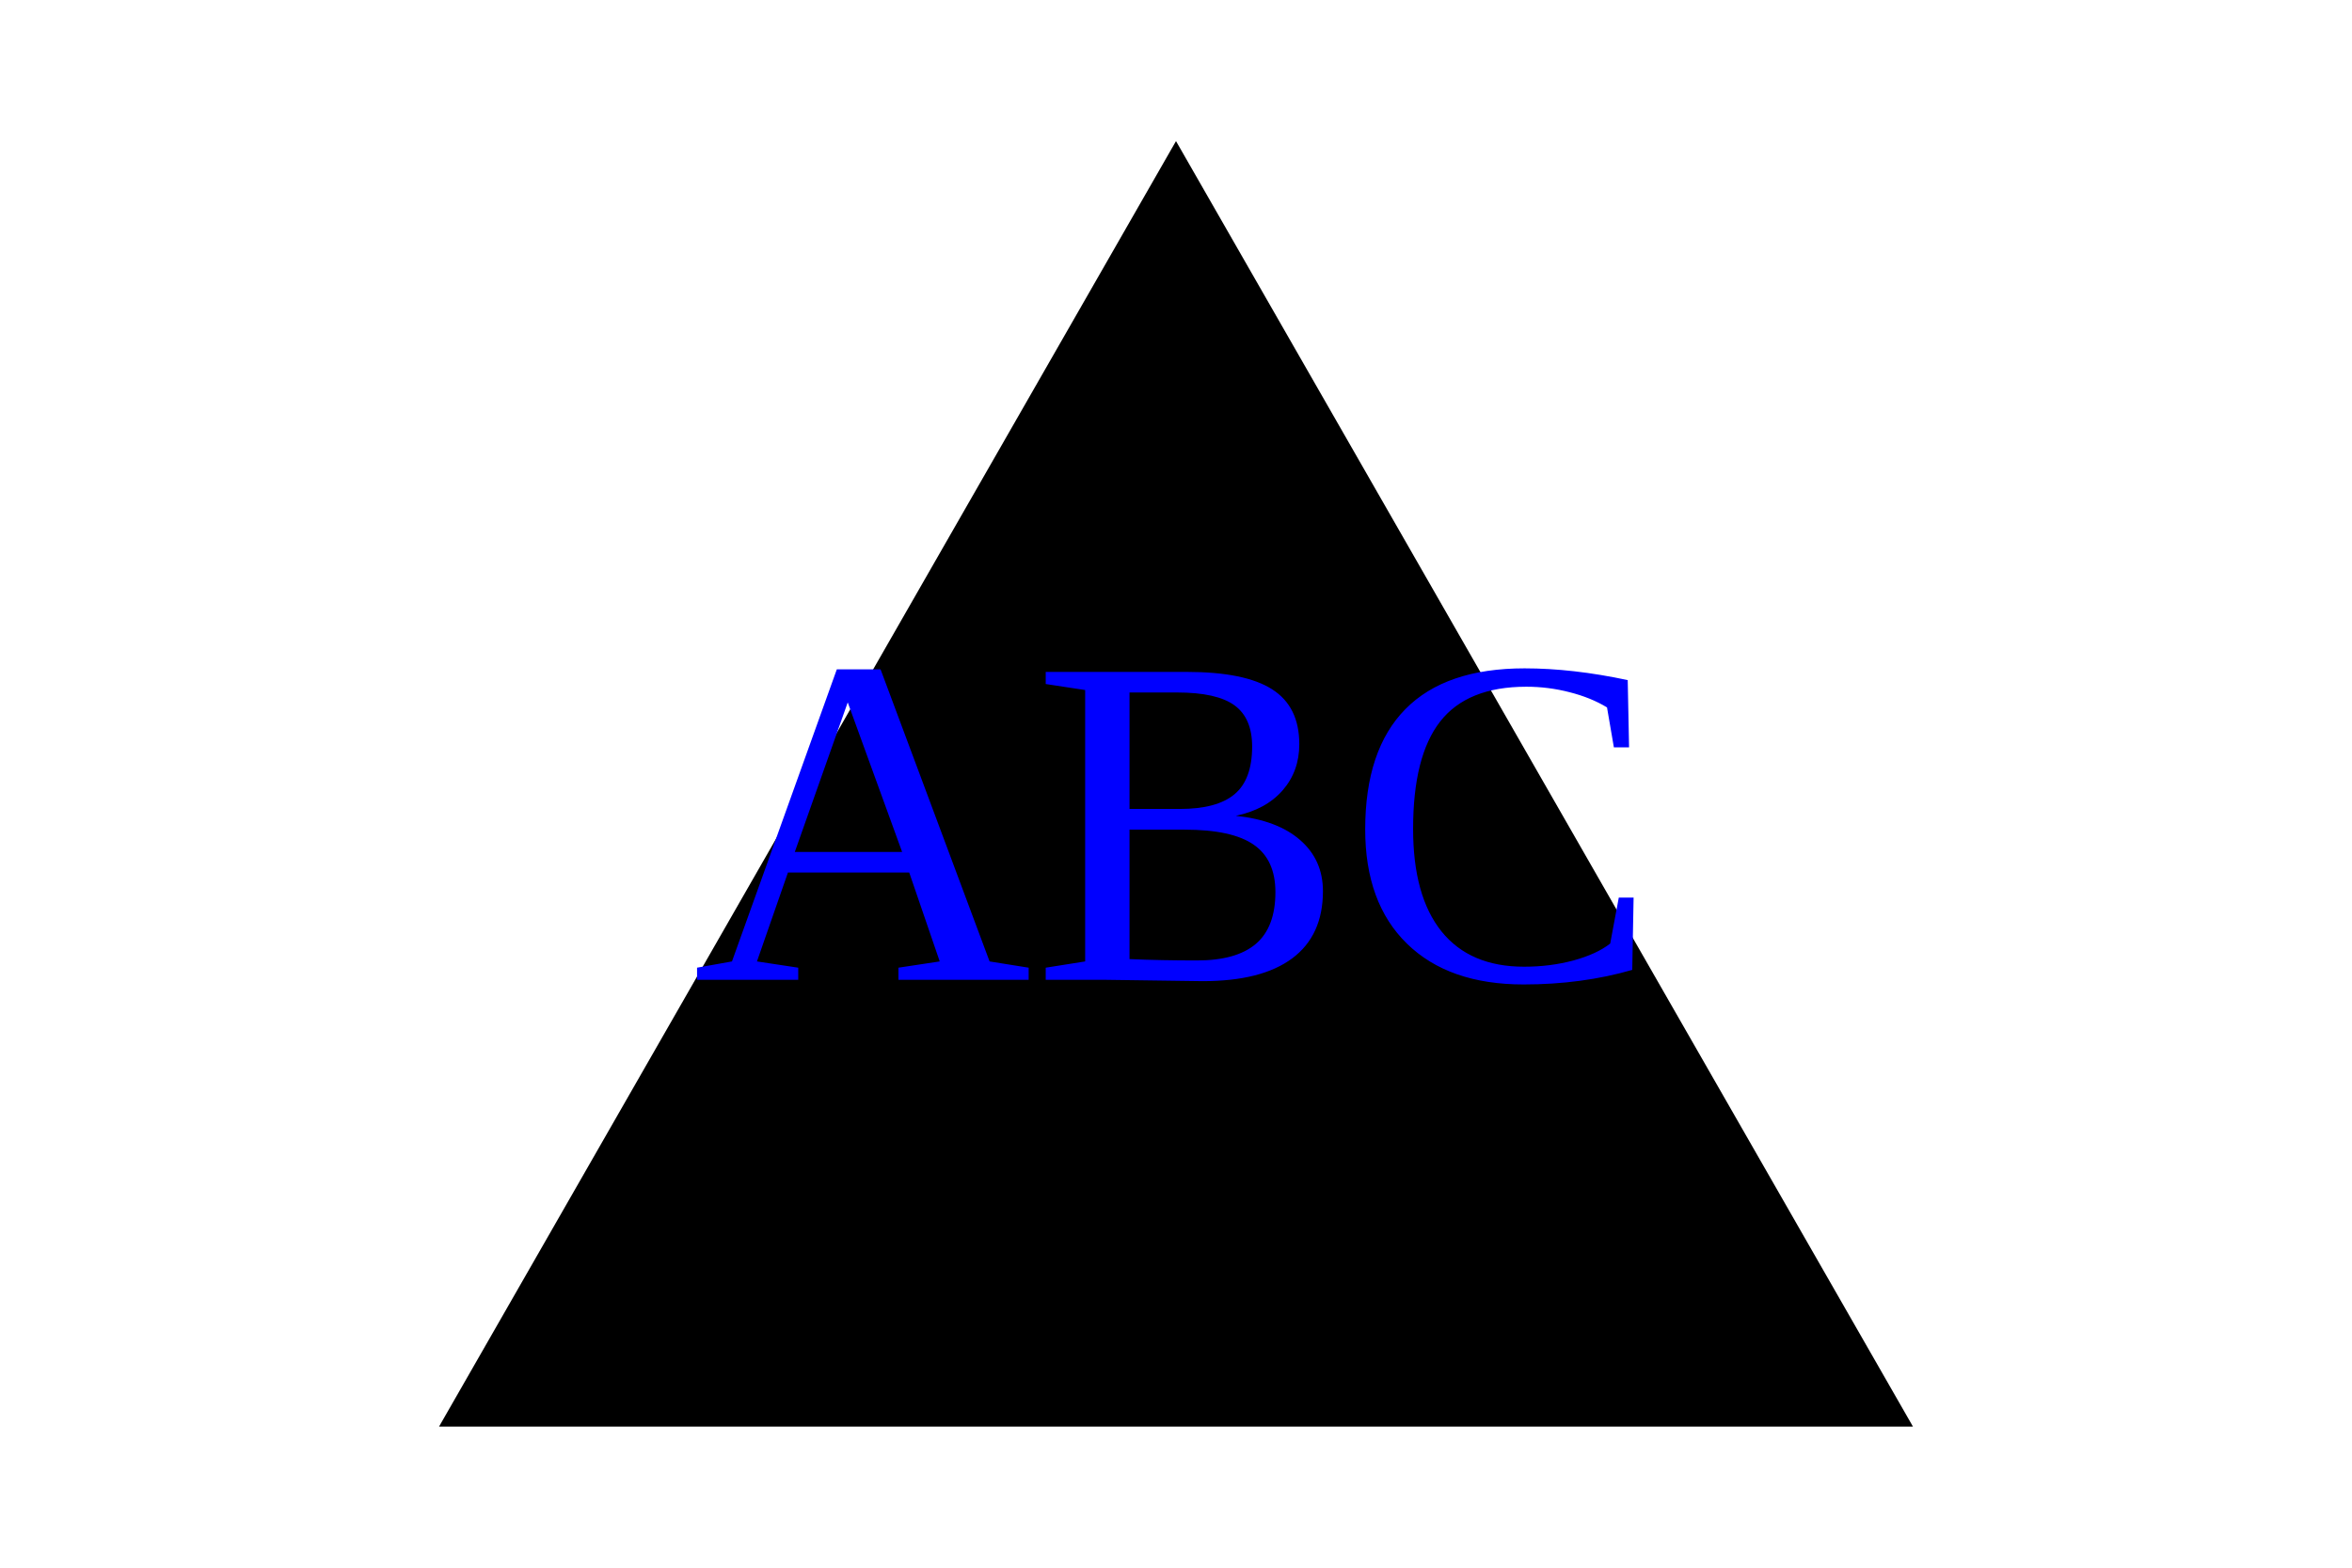
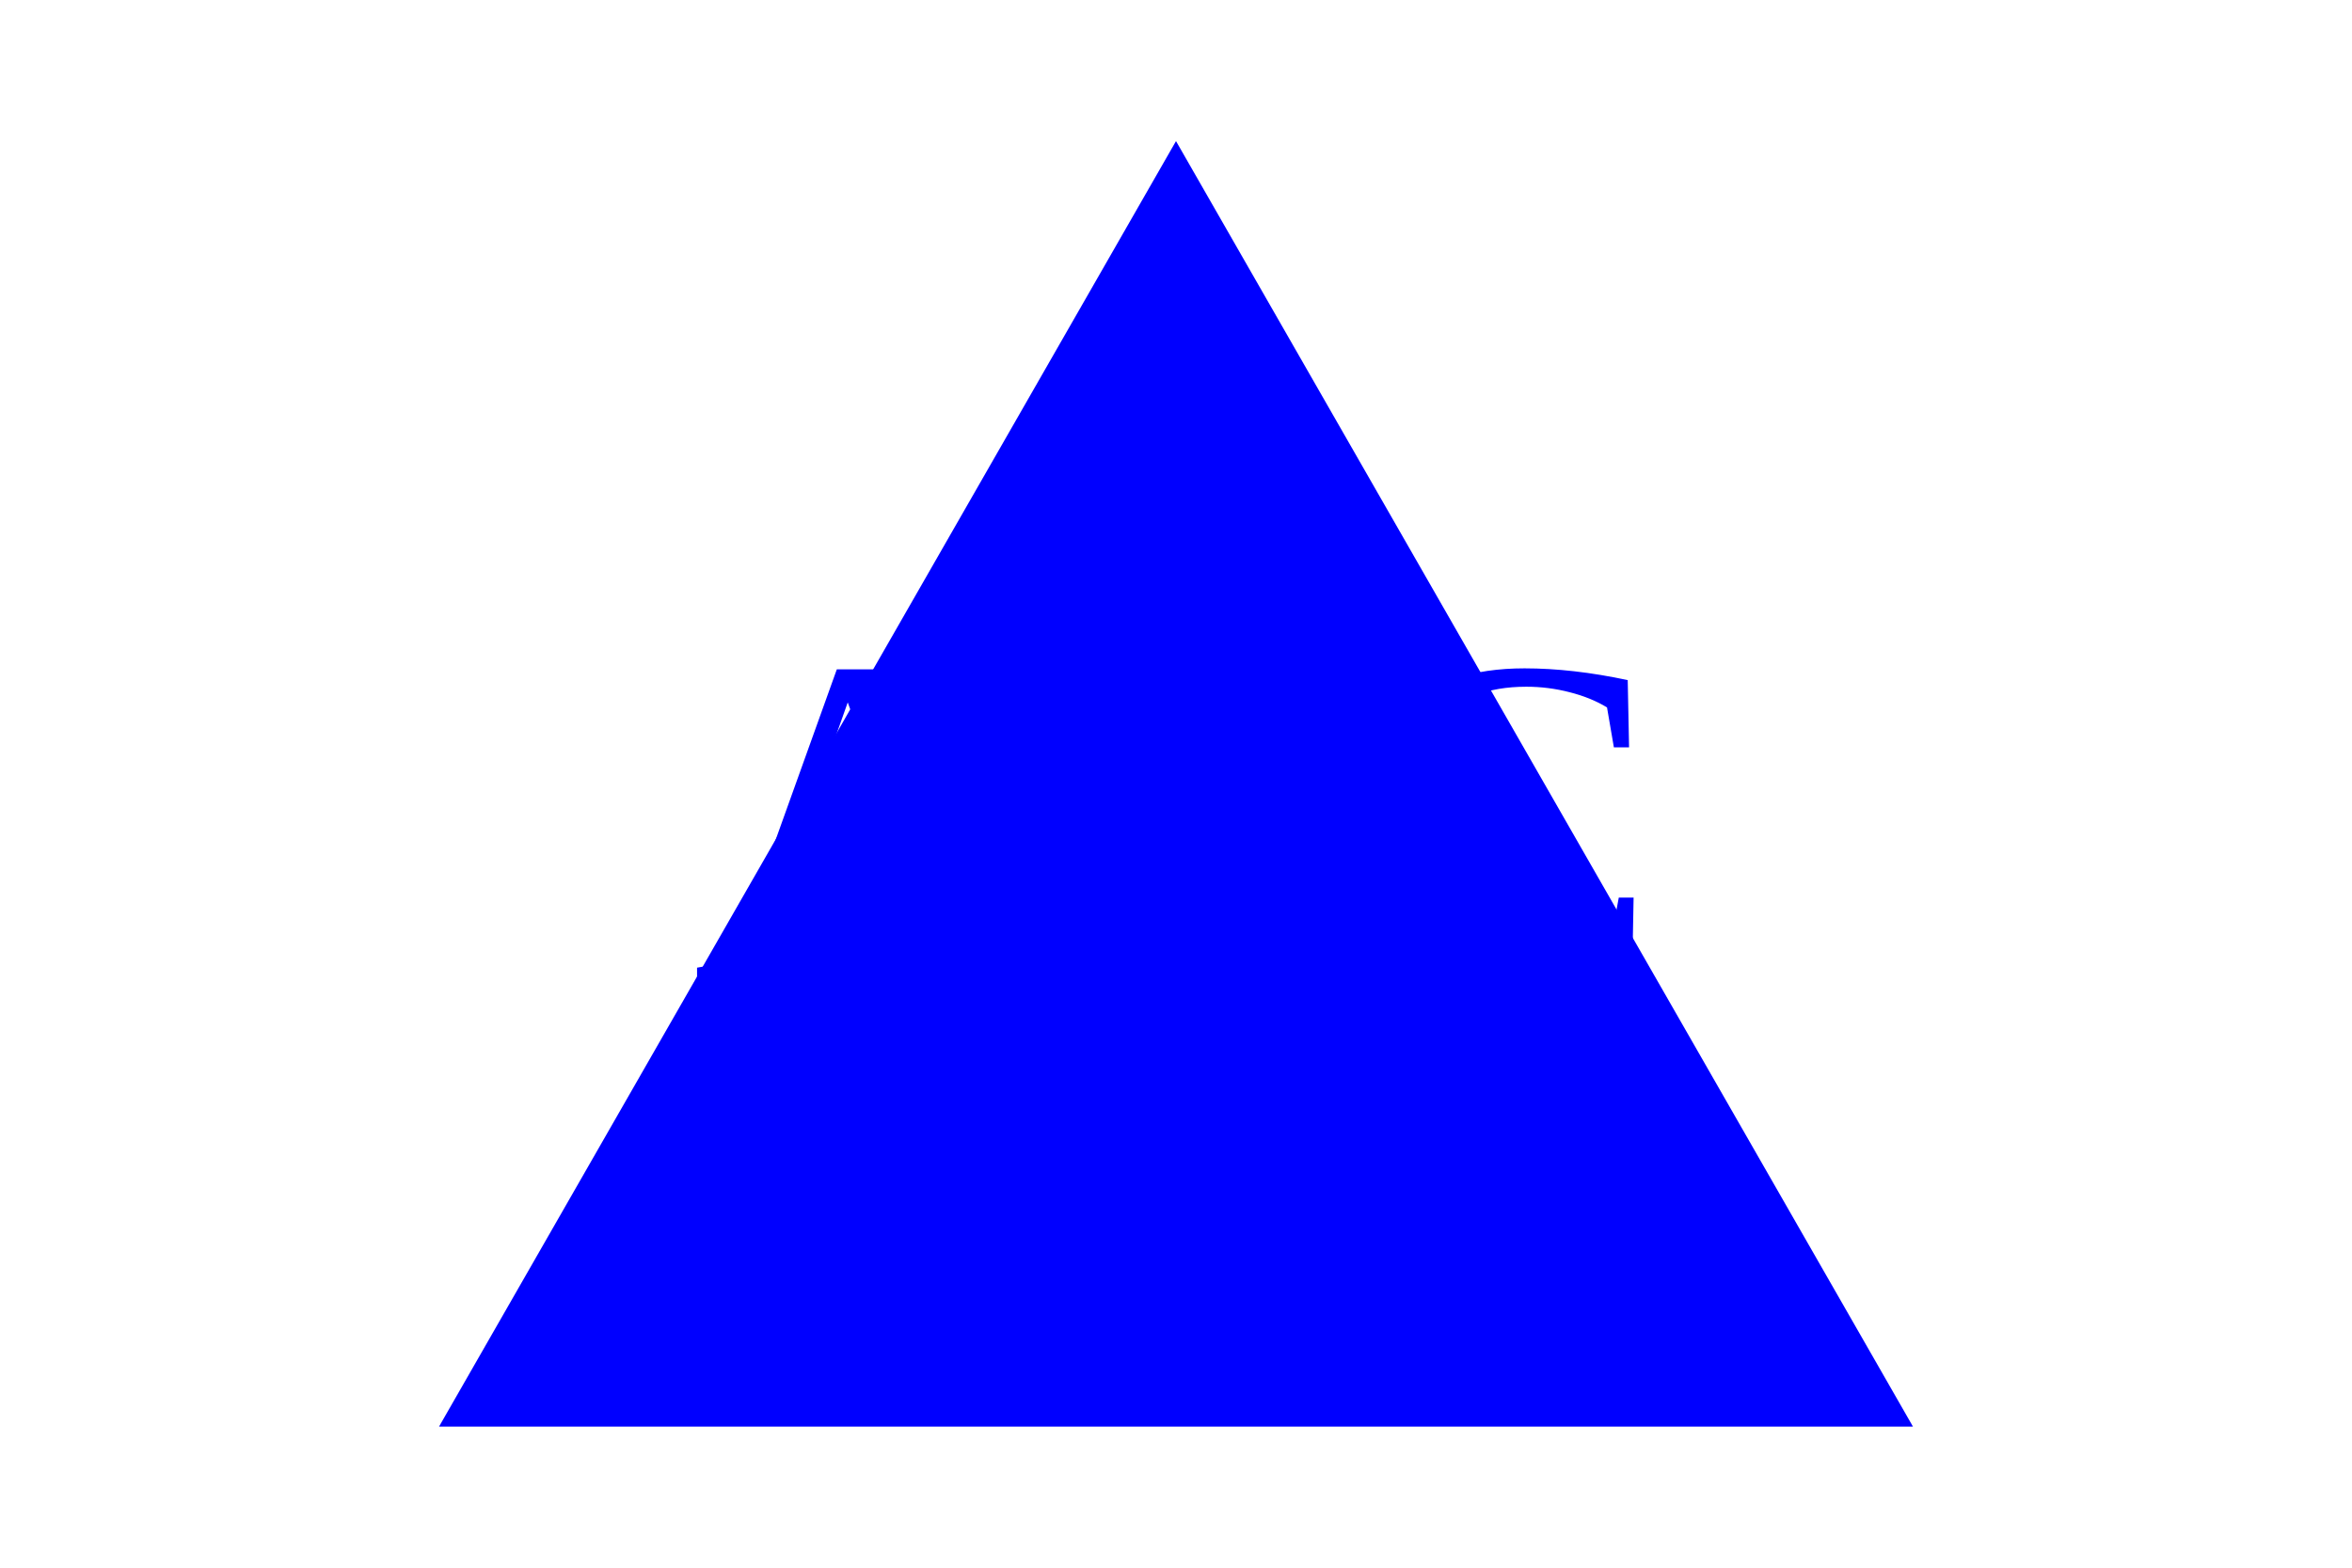
<svg xmlns="http://www.w3.org/2000/svg" width="300" height="200" viewBox="0 0 300 200">
-   <polygon points="150, 18 244, 182 56, 182" />
+   <polygon points="150, 18 244, 182 56, 182" fill="blue" />
  <text x="150" y="125" font-size="60" text-anchor="middle" fill="blue">ABC</text>
</svg>
